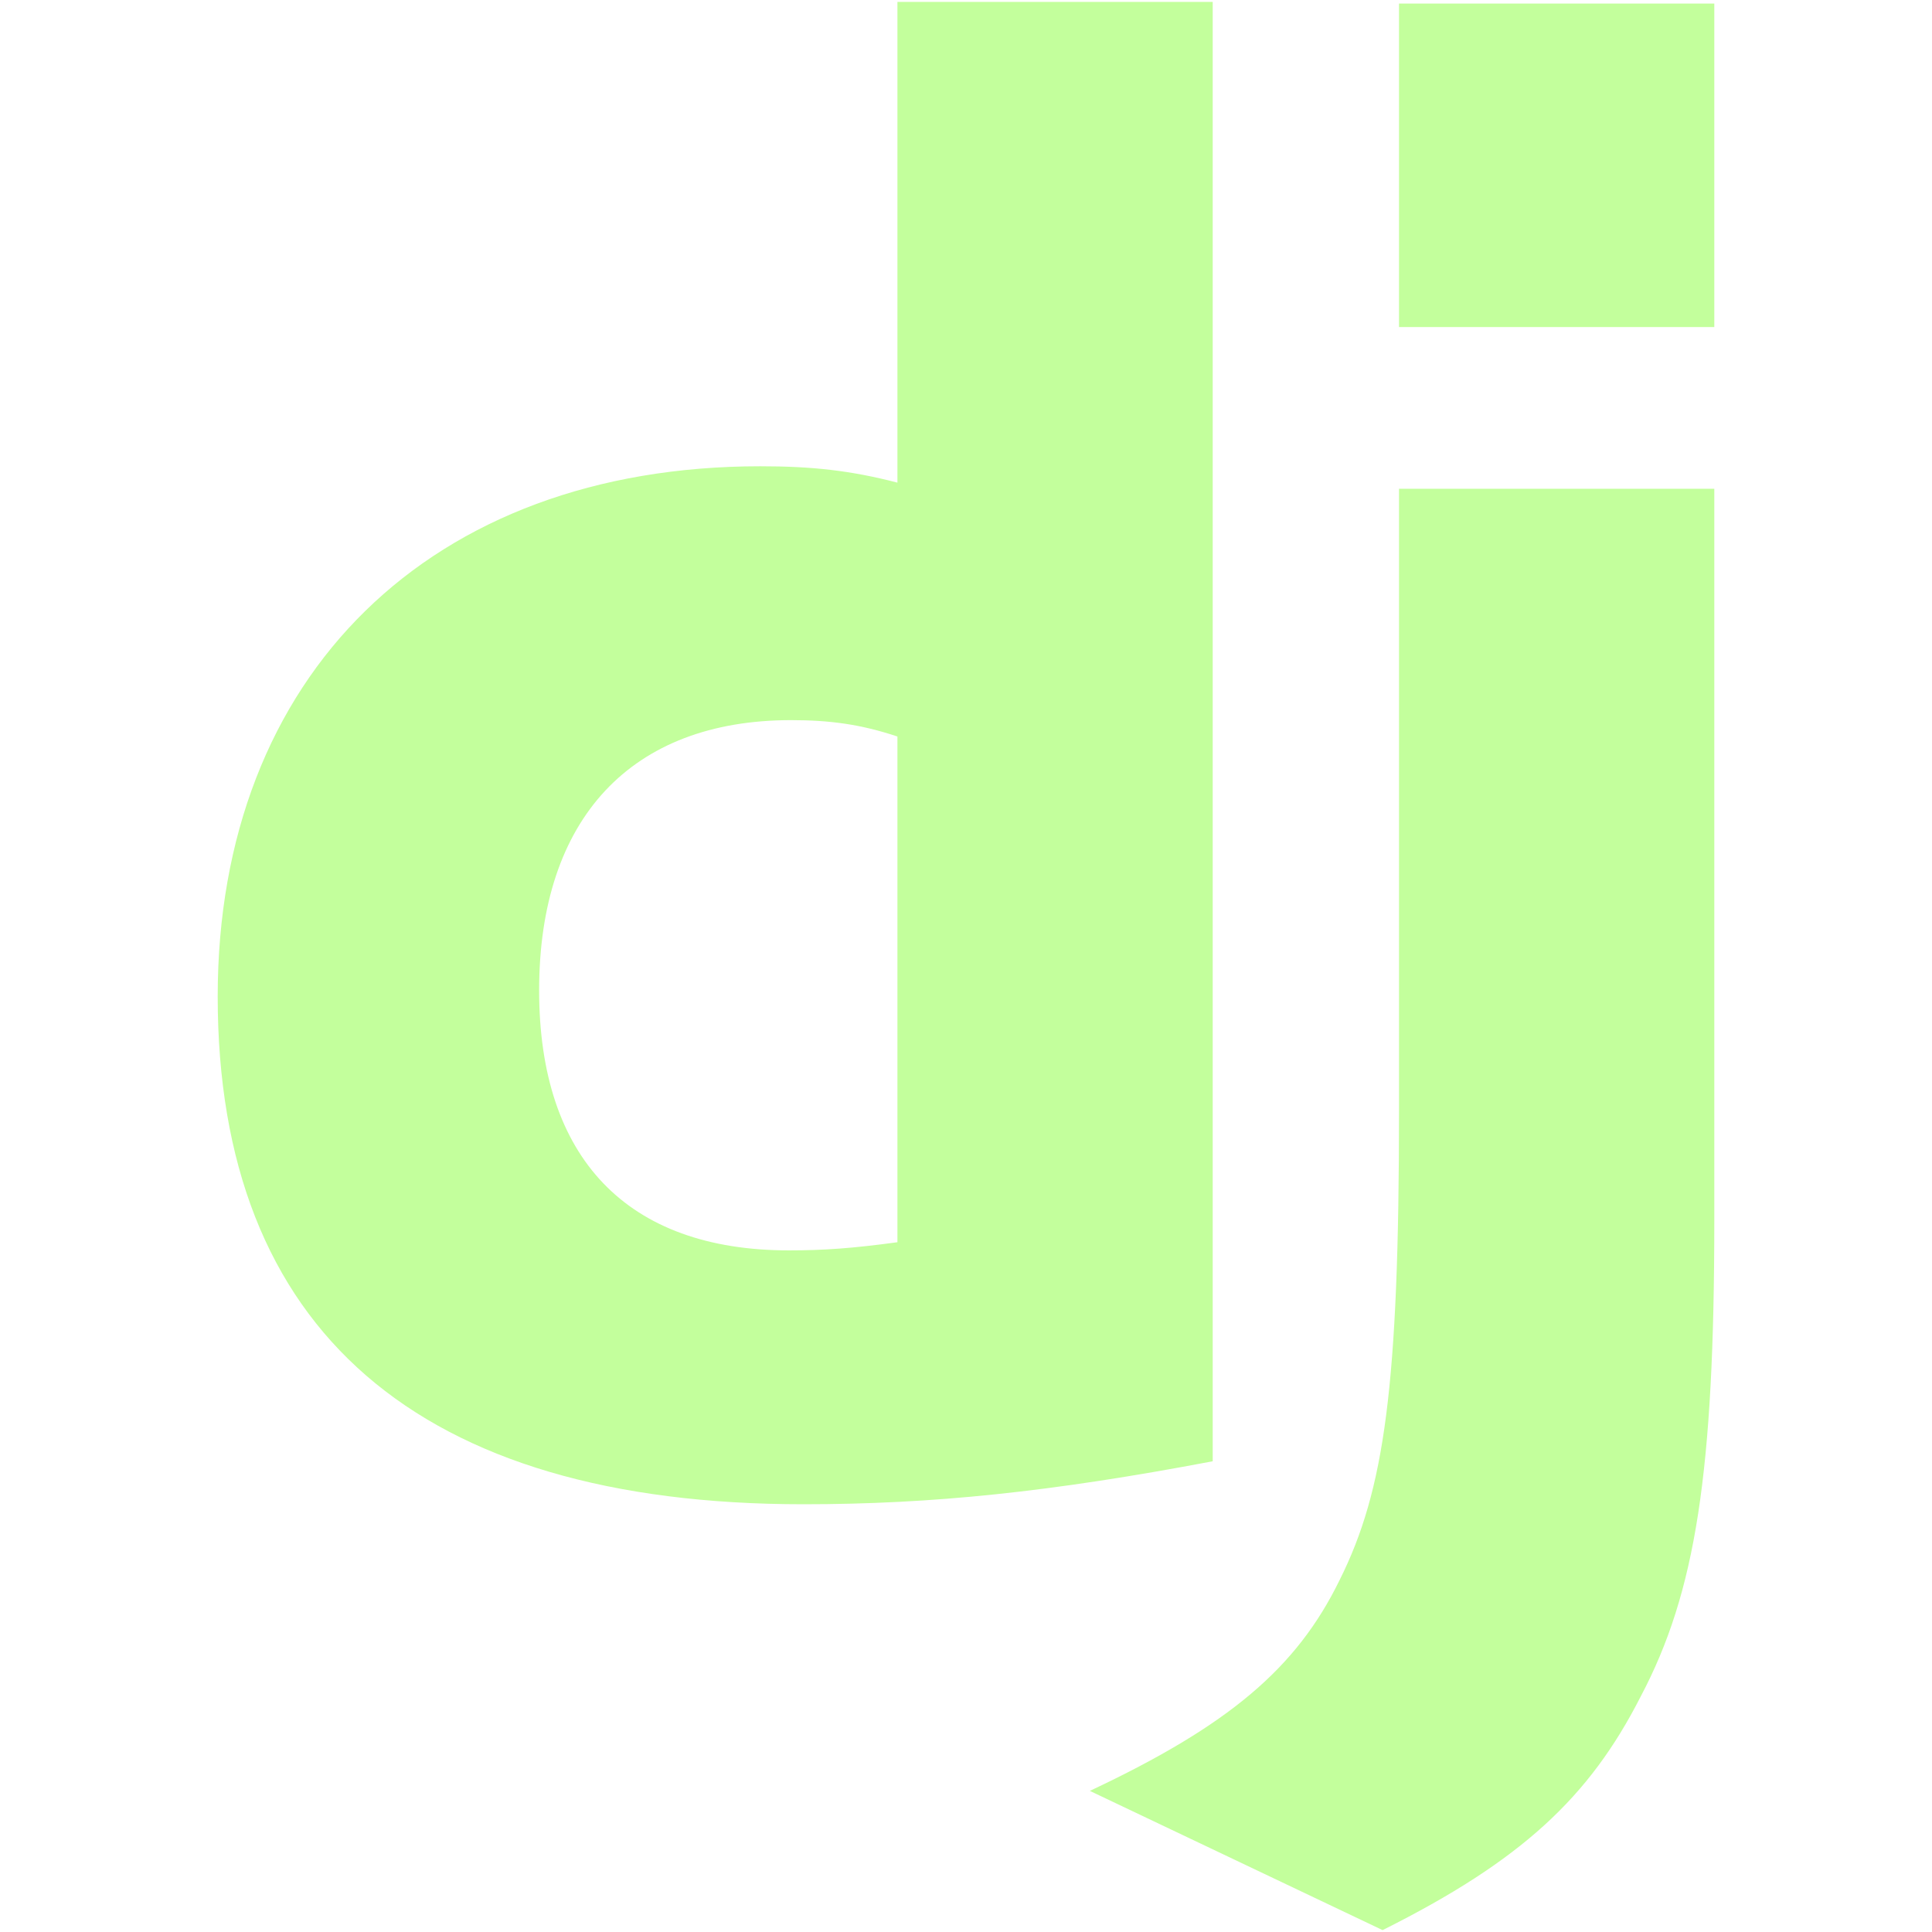
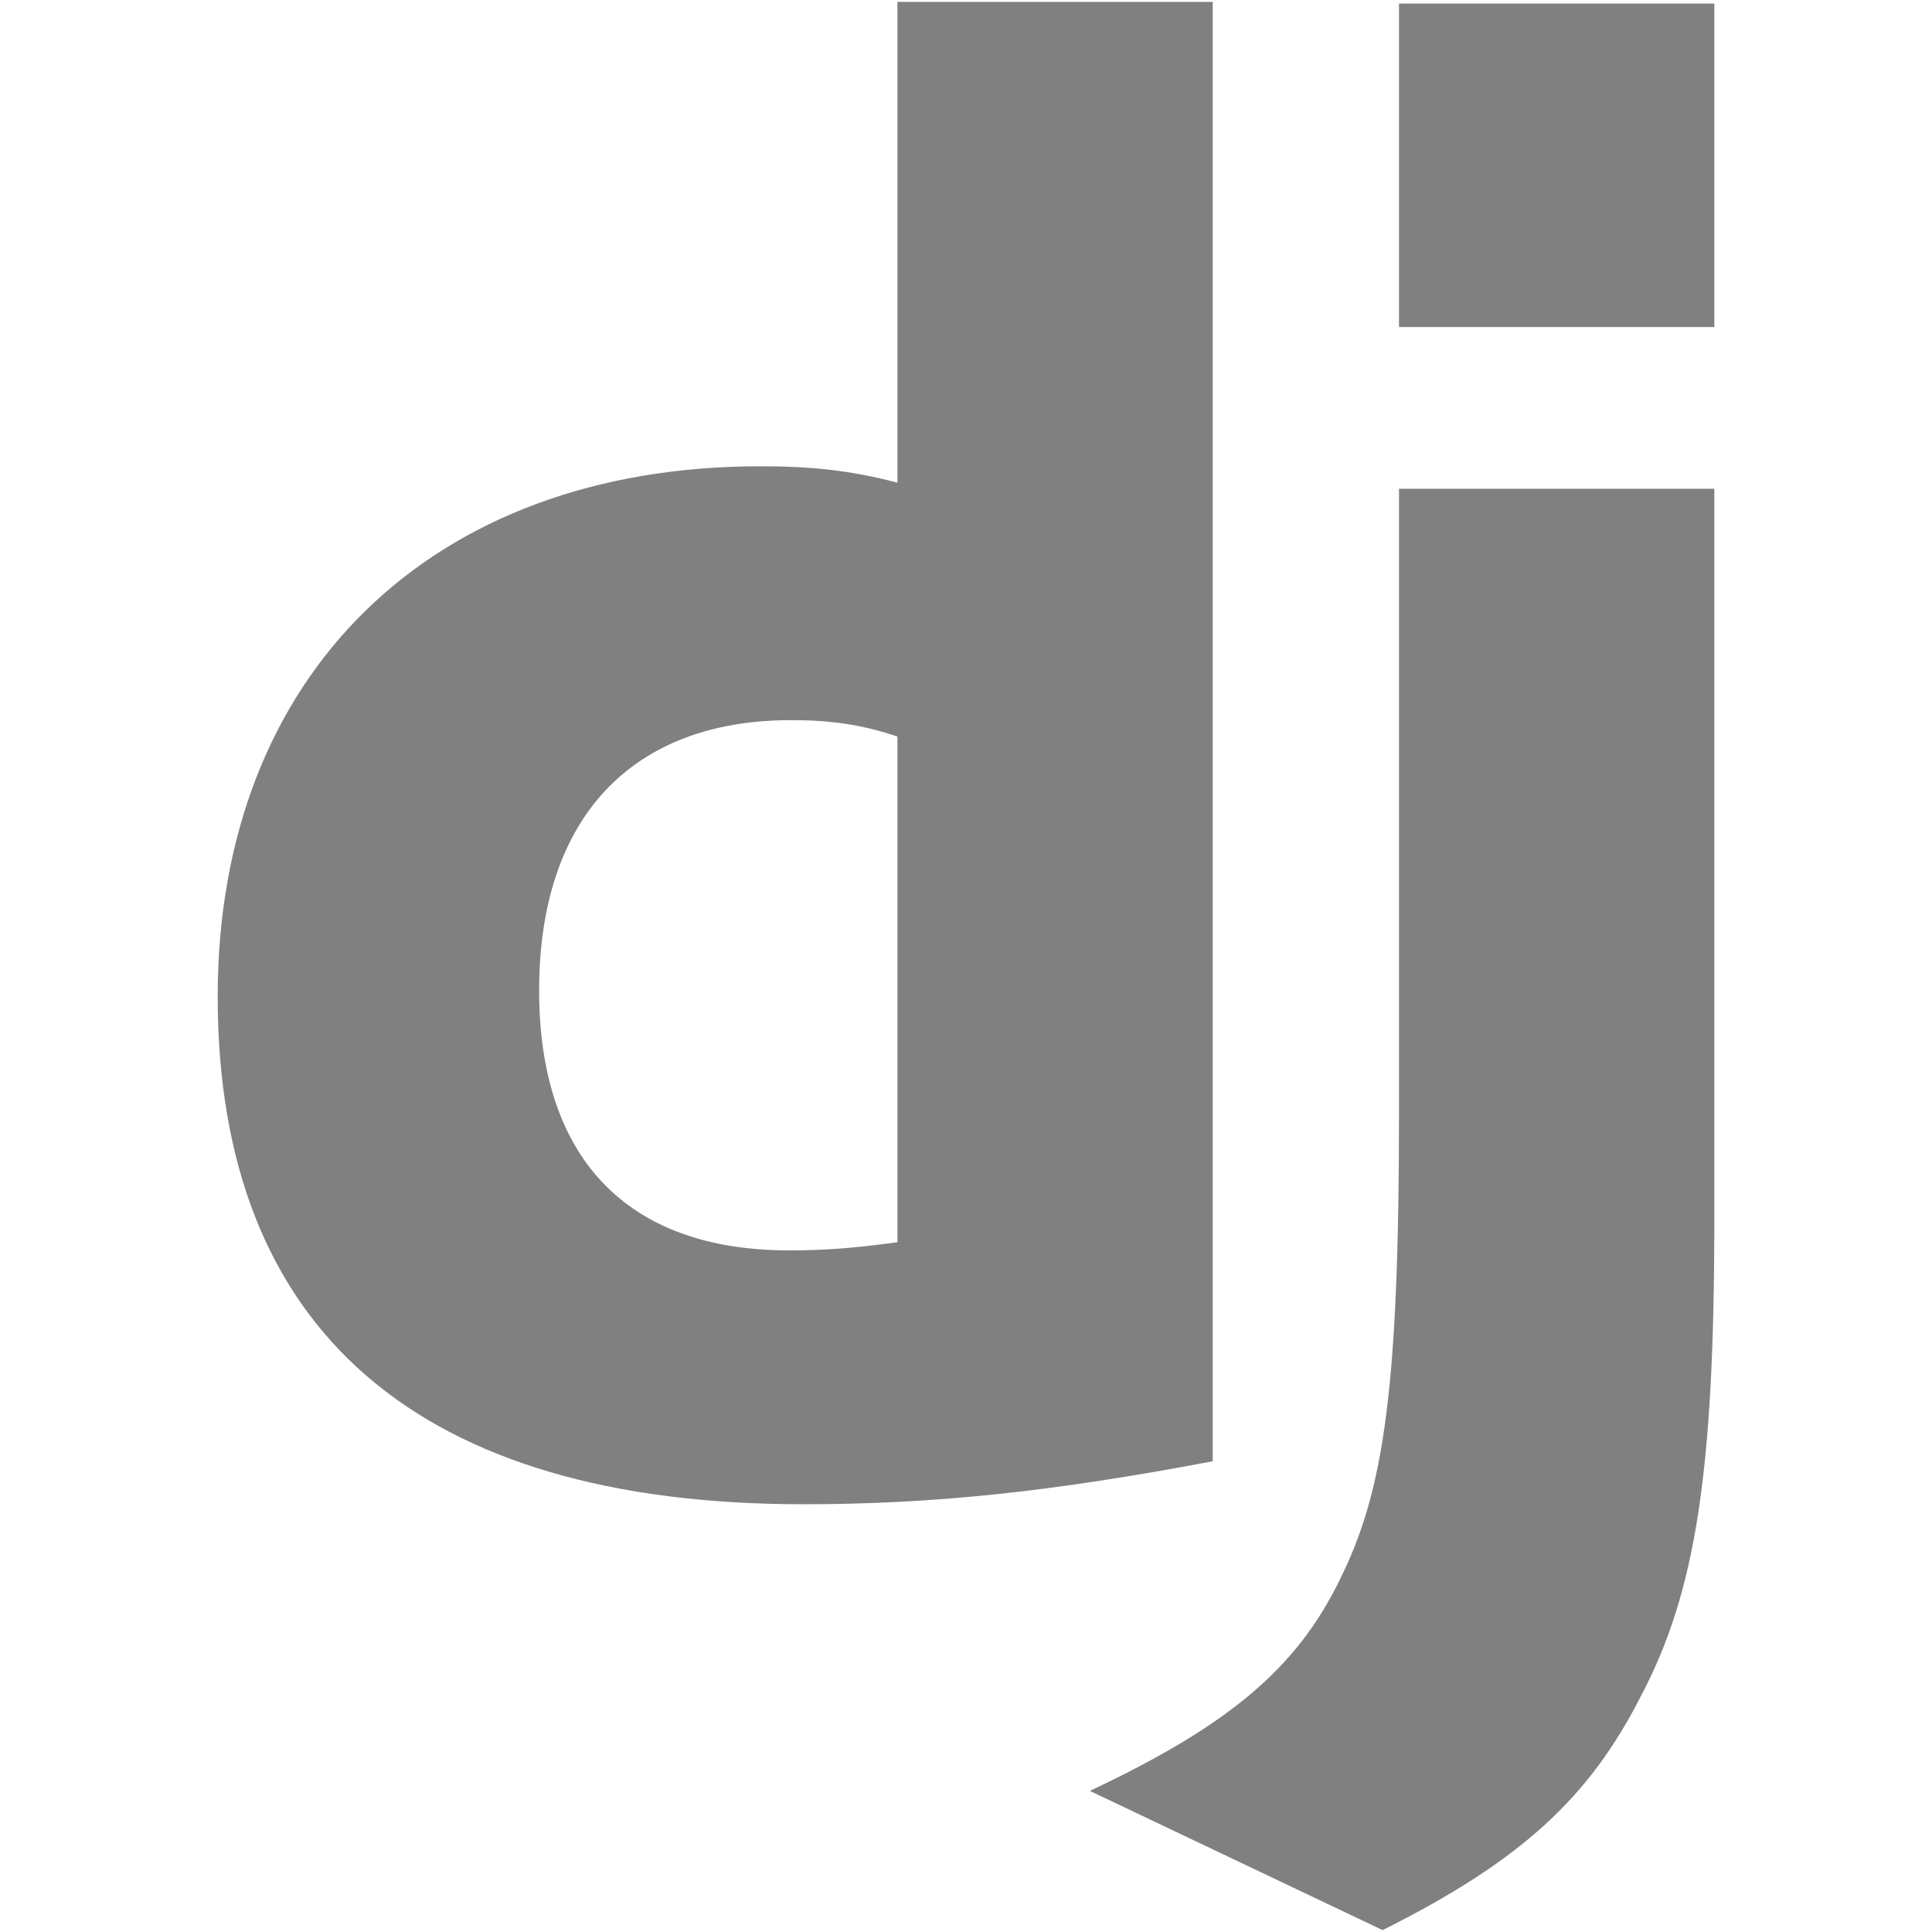
<svg xmlns="http://www.w3.org/2000/svg" width="800" height="800" viewBox="0 0 800 800" fill="none">
-   <path d="M502.156 0.781H371.605V199.852C352.1 194.769 336.002 193.073 314.802 193.073C178.319 193.073 90.144 279.542 90.144 412.636C90.144 550.825 173.231 622.88 332.614 622.88C385.997 622.88 435.175 617.795 502.158 605.08V0.781H502.156ZM371.605 514.38C352.952 516.916 341.084 517.758 326.675 517.758C259.698 517.758 223.242 479.619 223.242 410.095C223.242 338.887 261.387 298.195 327.528 298.195C343.627 298.195 356.336 299.889 371.605 304.973V514.38ZM709.858 1.483V135.43H579.3V1.483H709.858ZM579.3 202.394H709.858V505.048C709.858 609.322 702.219 659.334 679.331 702.575C658.144 744.122 630.166 770.392 572.511 799.219L451.278 741.569C508.917 714.445 536.919 690.722 554.711 654.252C573.358 616.948 579.3 573.714 579.3 460.108V202.394Z" fill="#C3FF9C" />
+   <path d="M502.156 0.781H371.605V199.852C352.1 194.769 336.002 193.073 314.802 193.073C178.319 193.073 90.144 279.542 90.144 412.636C90.144 550.825 173.231 622.88 332.614 622.88C385.997 622.88 435.175 617.795 502.158 605.08V0.781H502.156ZM371.605 514.38C352.952 516.916 341.084 517.758 326.675 517.758C259.698 517.758 223.242 479.619 223.242 410.095C223.242 338.887 261.387 298.195 327.528 298.195C343.627 298.195 356.336 299.889 371.605 304.973V514.38ZM709.858 1.483V135.43H579.3V1.483H709.858ZM579.3 202.394H709.858V505.048C709.858 609.322 702.219 659.334 679.331 702.575C658.144 744.122 630.166 770.392 572.511 799.219L451.278 741.569C508.917 714.445 536.919 690.722 554.711 654.252C573.358 616.948 579.3 573.714 579.3 460.108V202.394Z" fill="gray" />
</svg>
